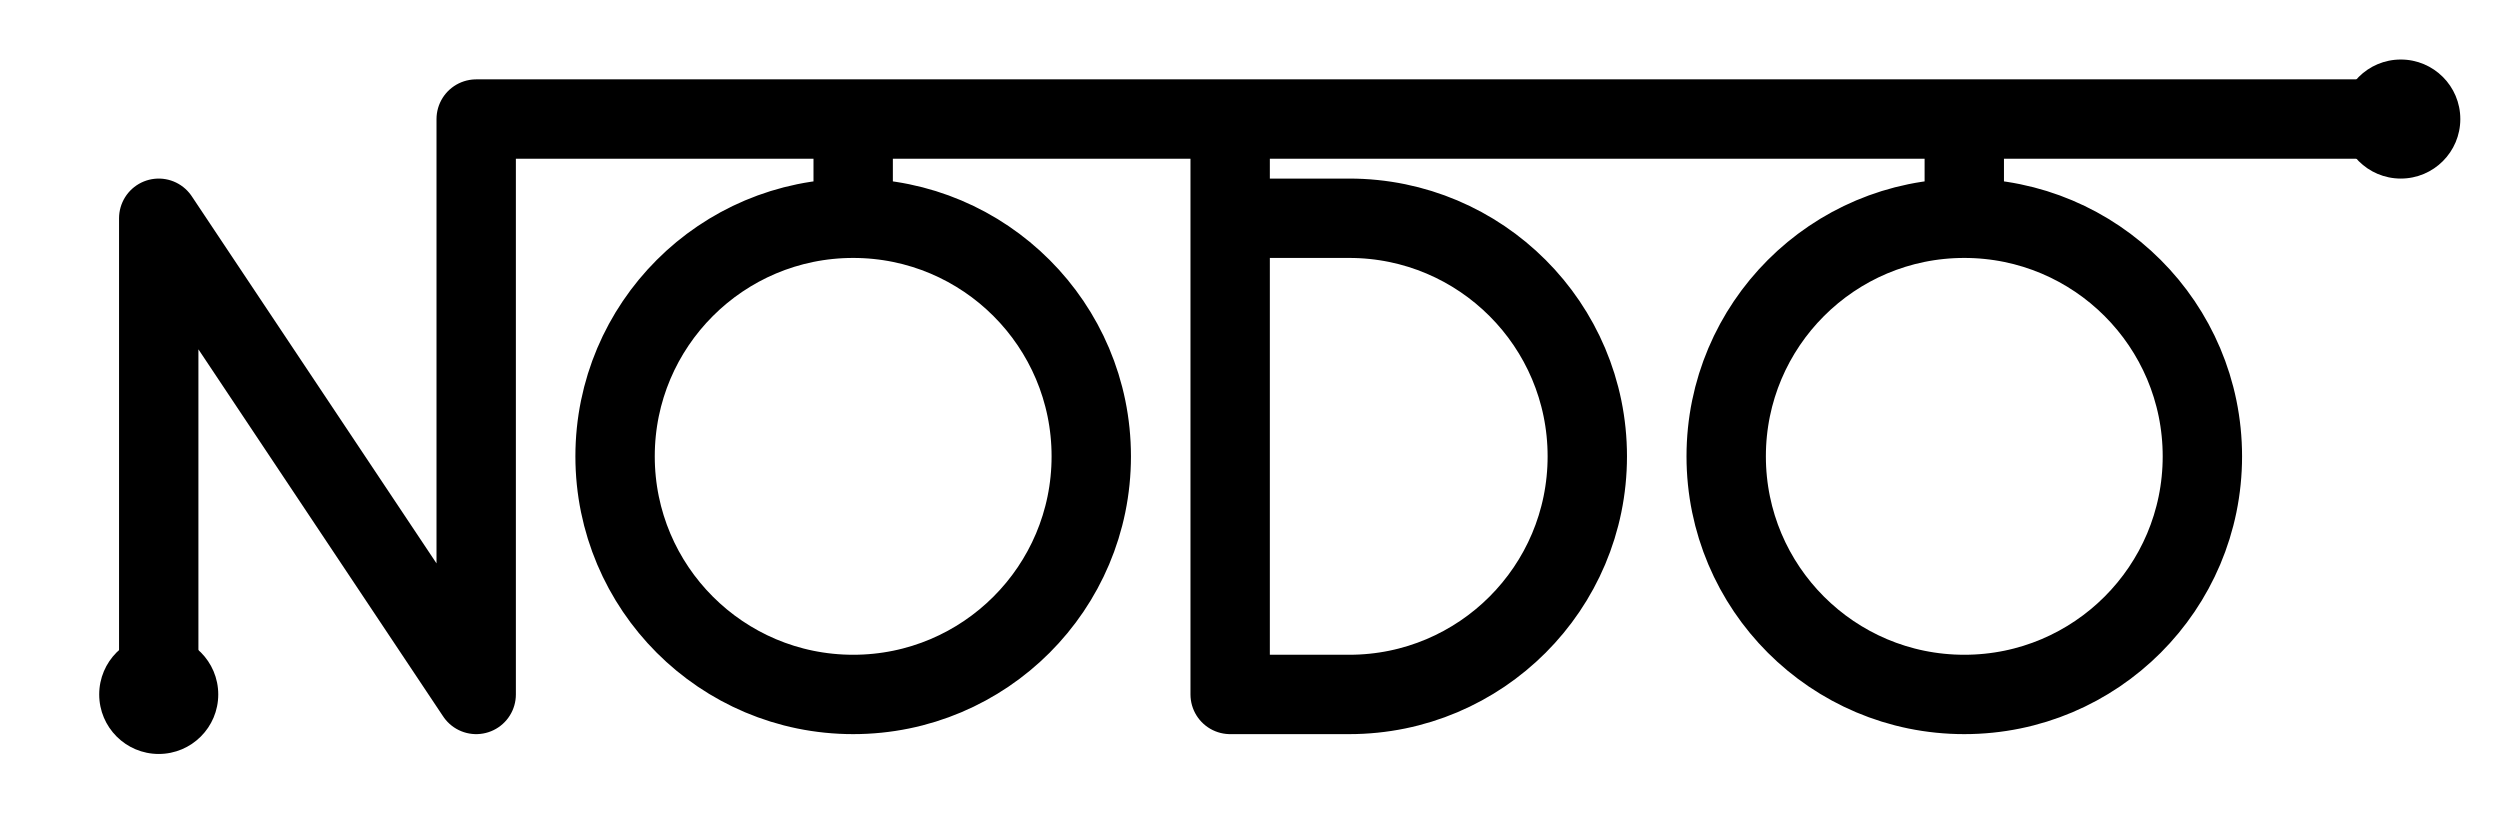
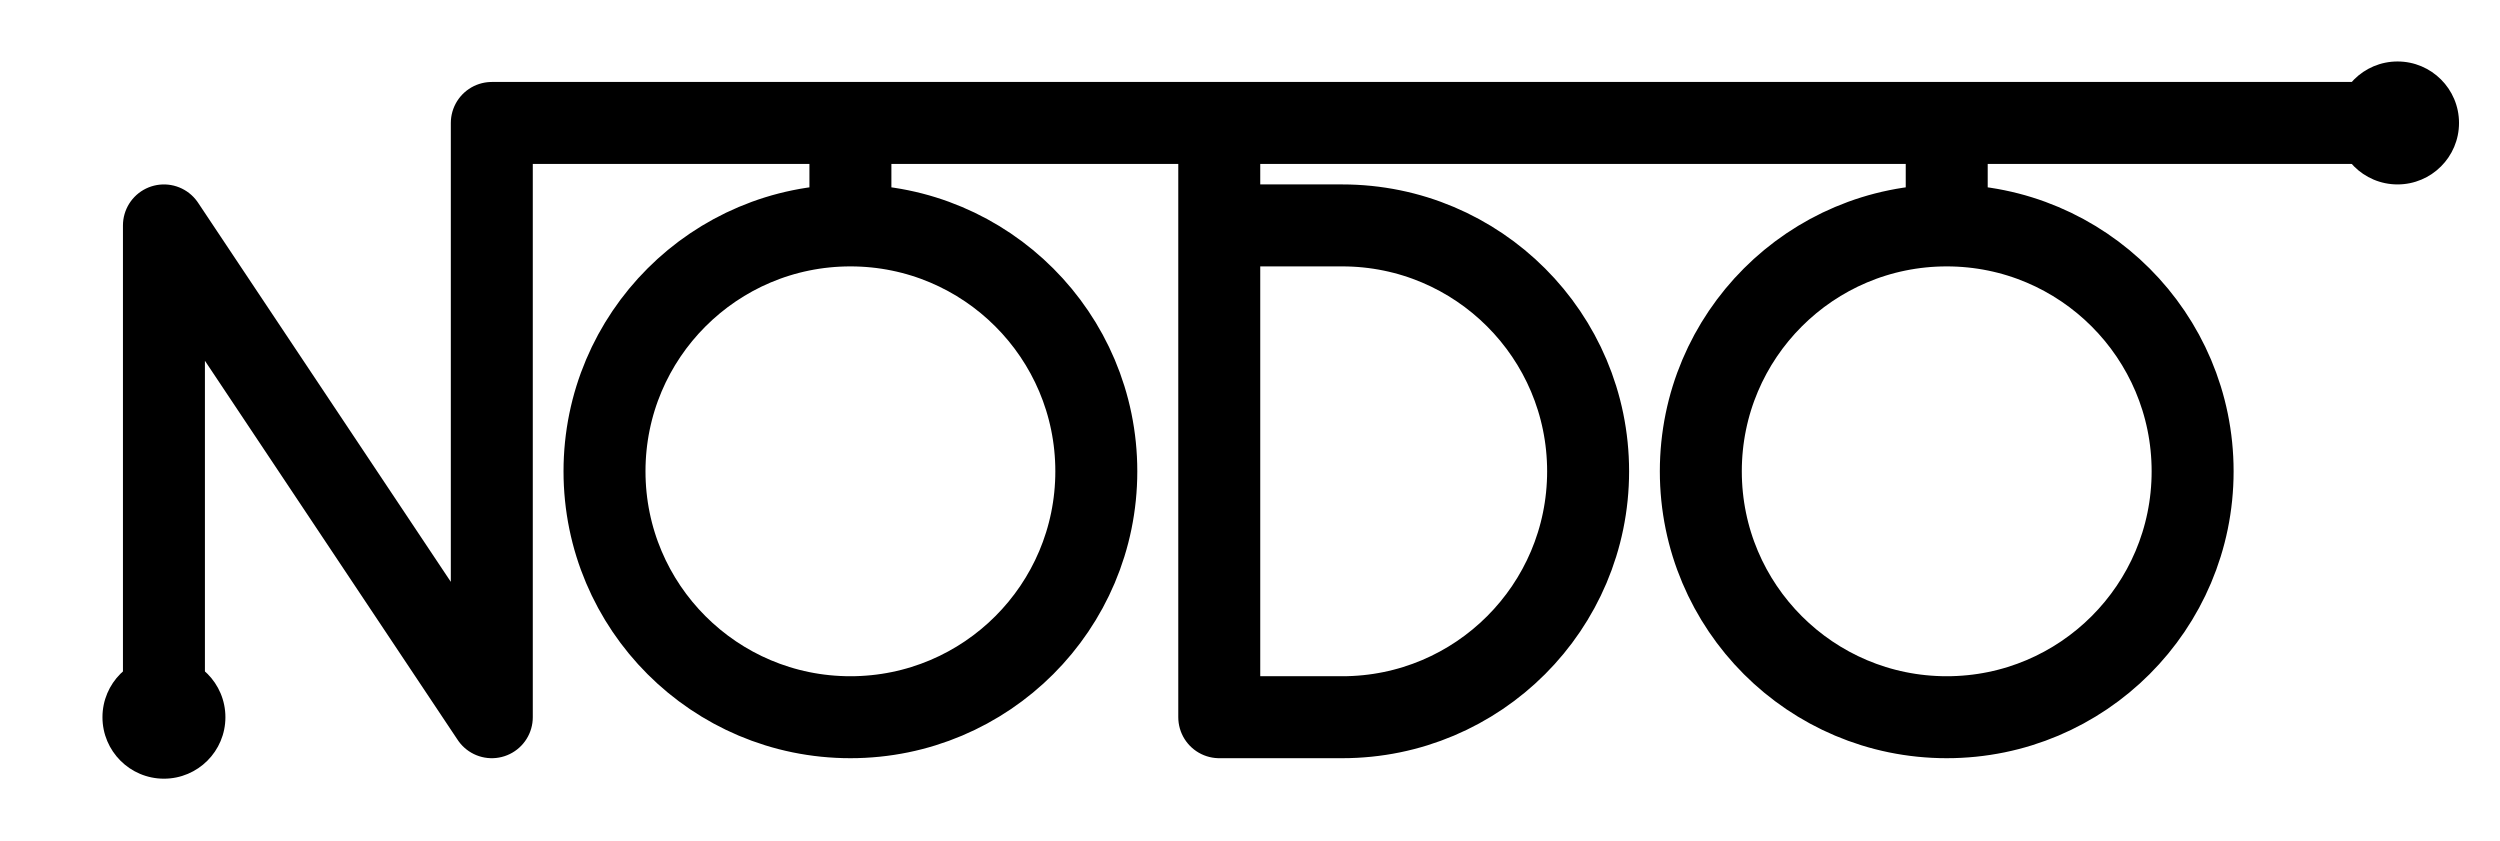
- <svg xmlns="http://www.w3.org/2000/svg" viewBox="0 0 252 82" role="img" aria-label="NODO">
+ <svg xmlns="http://www.w3.org/2000/svg" viewBox="0 0 244 82" role="img" aria-label="NODO">
  <g transform="translate(6,4)">
-     <path d="M10 66 V18 L42 66 V8 H80 V18 A24 24 0 1 1 80 66 A24 24 0 1 1 80 18 V8 H118 V66 H130 A24 24 0 0 0 130 18 H118 V8 H192 V18 A24 24 0 1 1 192 66 A24 24 0 1 1 192 18 V8 H236" fill="none" stroke="#000000" stroke-width="8" stroke-linejoin="round" stroke-linecap="round" />
+     <path d="M10 66 V18 L42 66 V8 H77 V18 A24 24 0 1 1 77 66 A24 24 0 1 1 77 18 V8 H113 V66 H125 A24 24 0 0 0 125 18 H113 V8 H184 V18 A24 24 0 1 1 184 66 A24 24 0 1 1 184 18 V8 H228" fill="none" stroke="#000000" stroke-width="8" stroke-linejoin="round" stroke-linecap="round" />
    <circle cx="10" cy="66" r="6" fill="#000000" />
-     <circle cx="236" cy="8" r="6" fill="#000000" />
+     <circle cx="228" cy="8" r="6" fill="#000000" />
  </g>
</svg>
